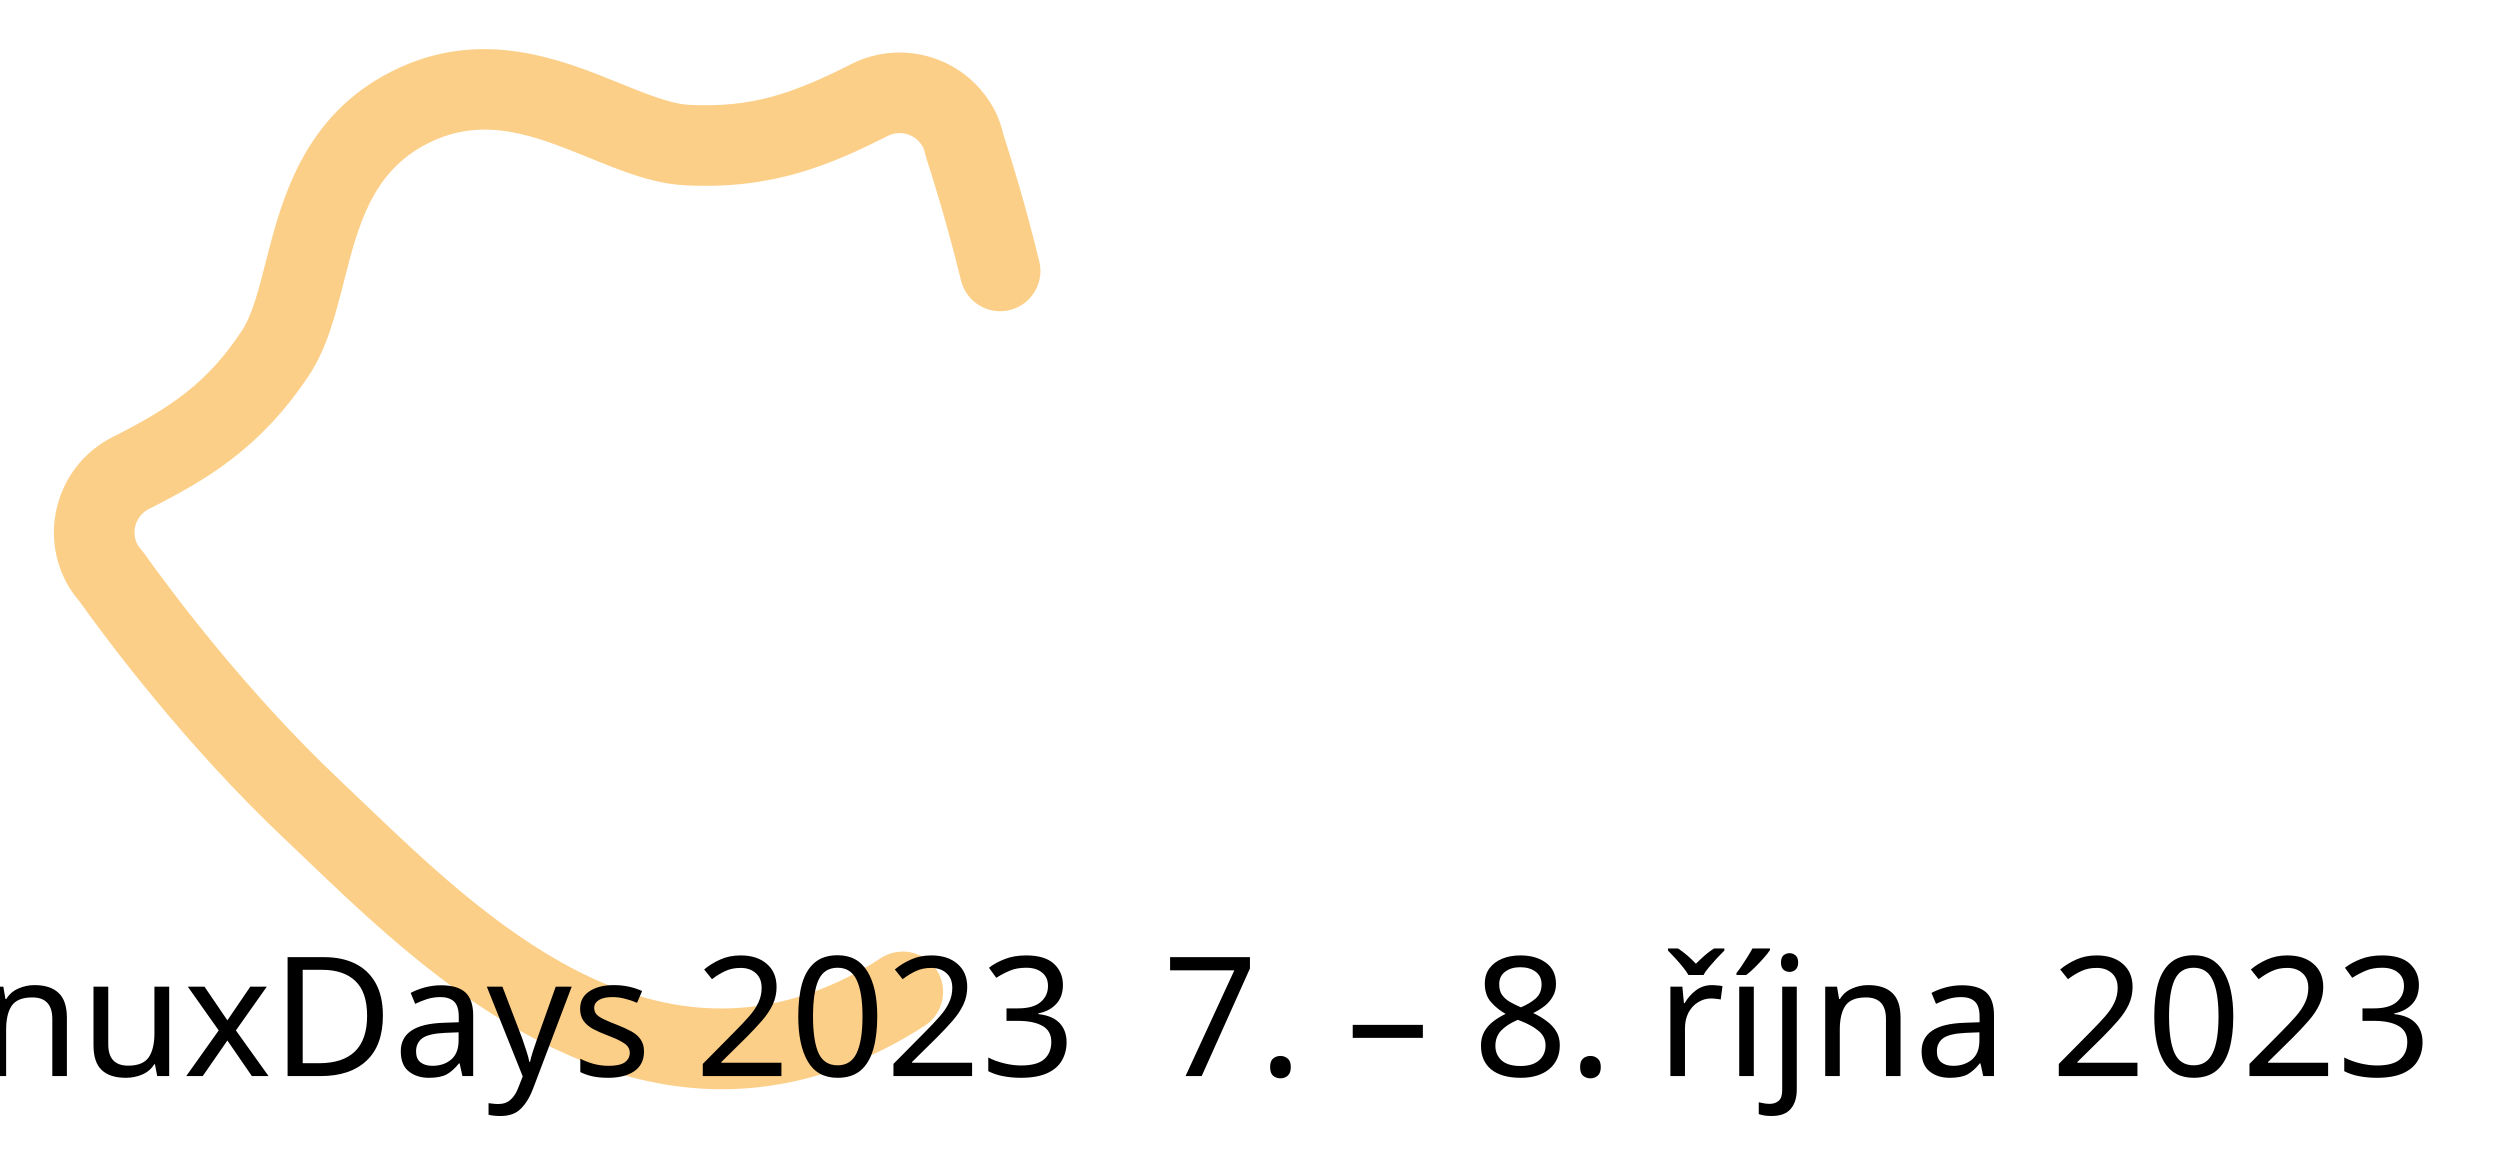
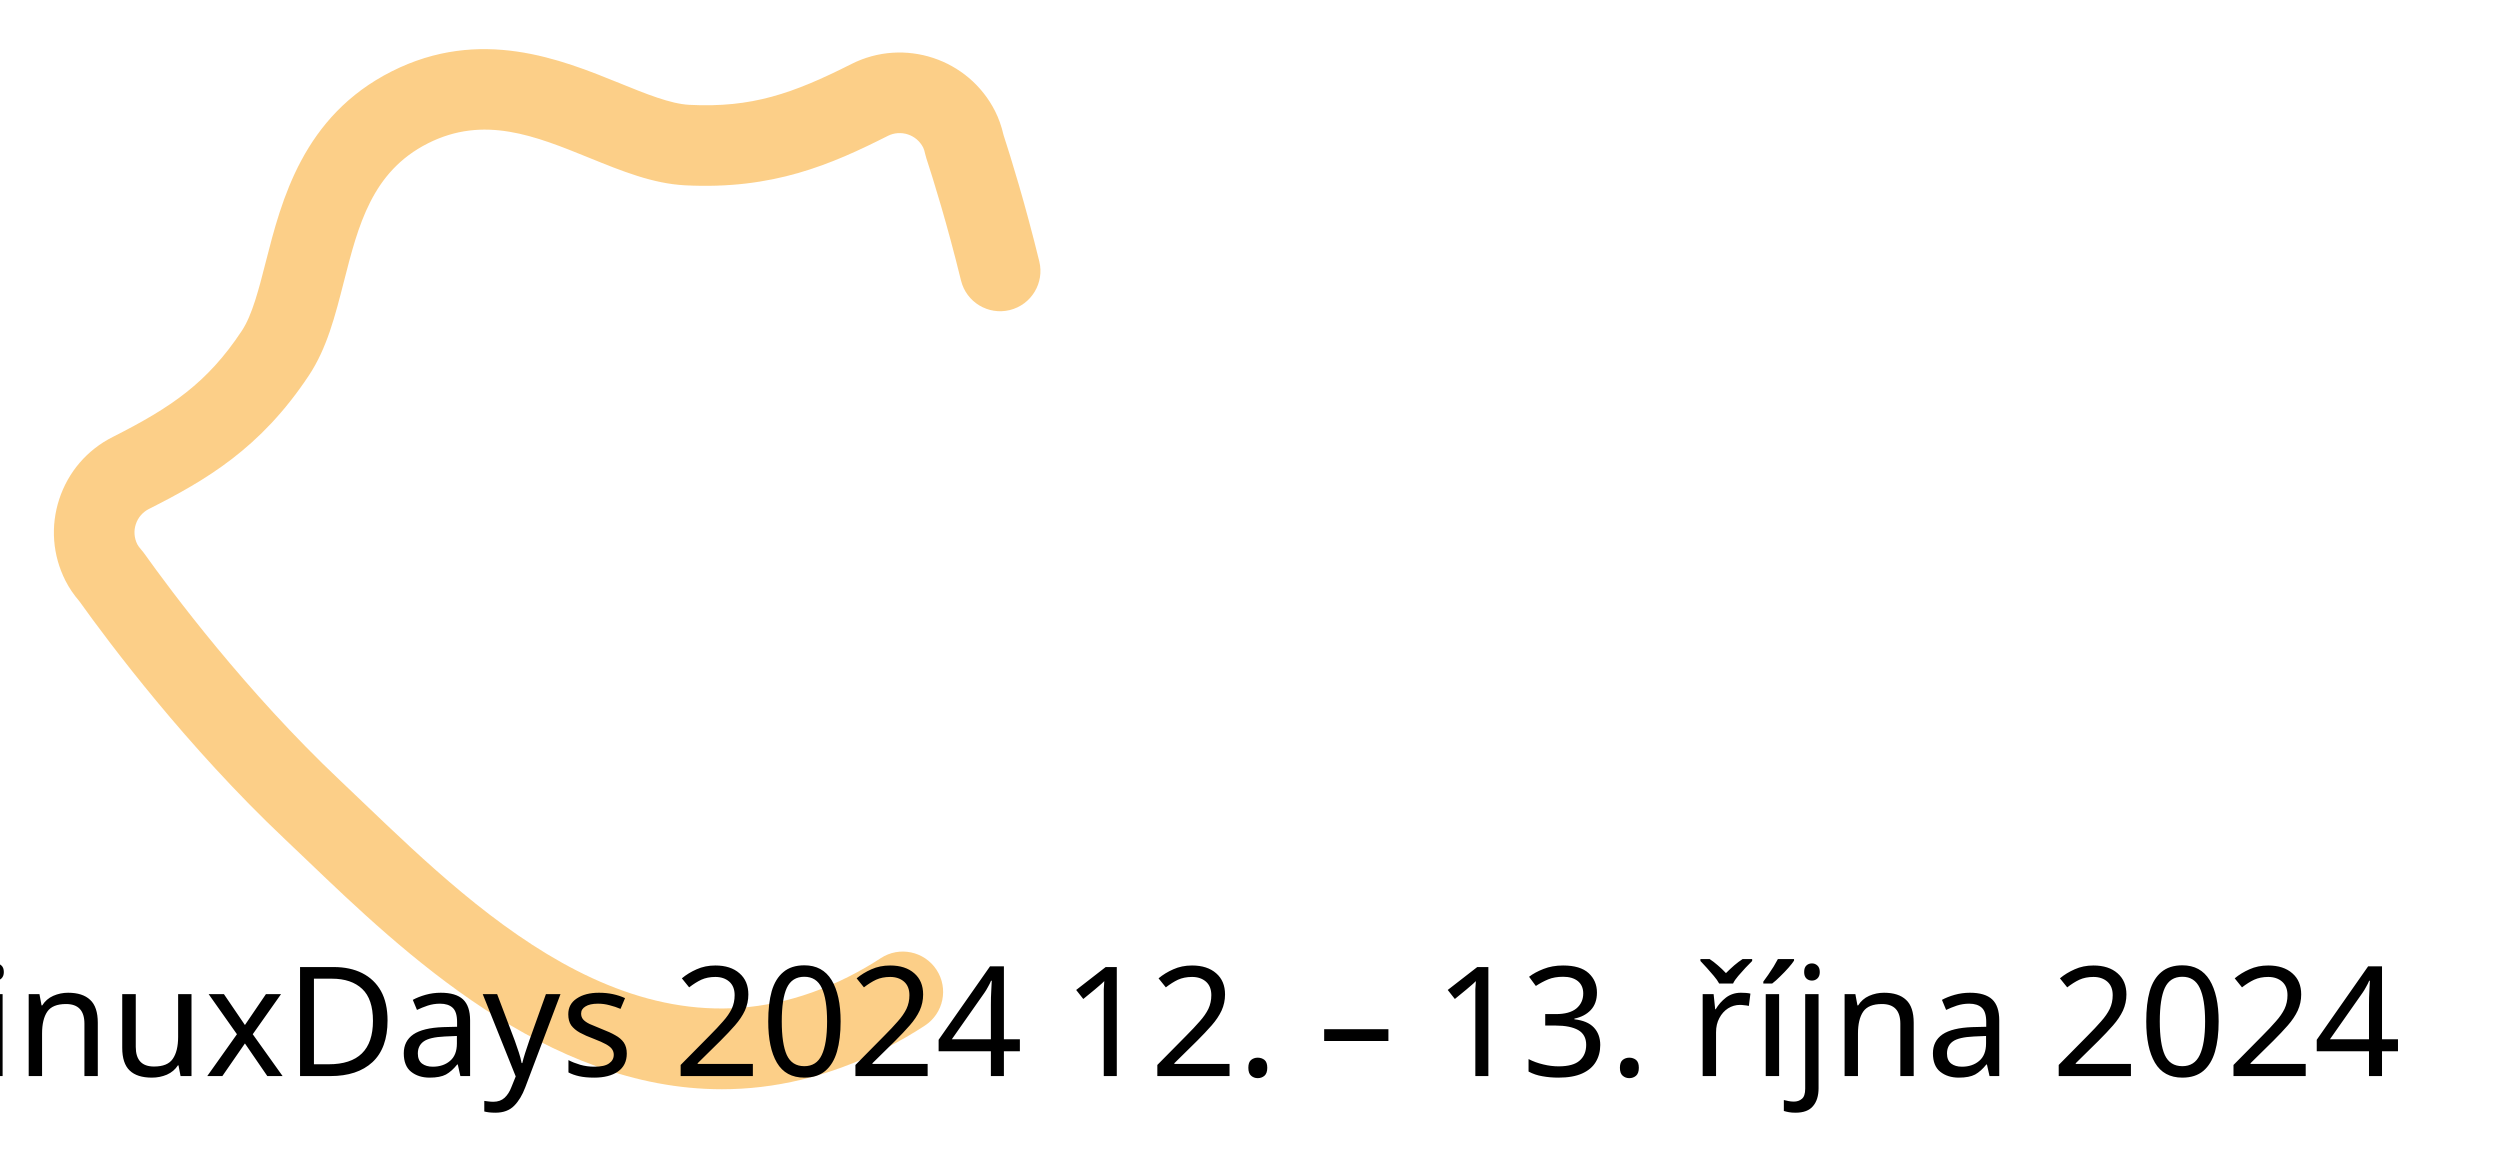
<svg xmlns="http://www.w3.org/2000/svg" width="63.500mm" height="29.600mm" viewBox="0 0 225.001 104.883" id="svg4195" version="1.1">
  <defs id="defs4197" />
  <g id="layer1">
    <path class="cls-1" d="M 64.971,98.033 C 49.166,98.035 36.214,85.637 27.692,77.482 26.98,76.8 26.291,76.141 25.626,75.513 16.792,67.168 9.836,57.885 7.154,54.13 6.626,53.513 6.21,52.898 5.886,52.256 4.728,49.963 4.533,47.355 5.335,44.913 c 0.803,-2.441 2.509,-4.424 4.804,-5.582 5.277,-2.664 8.524,-4.874 11.626,-9.56 0.933,-1.41 1.527,-3.738 2.156,-6.203 1.412,-5.534 3.345,-13.112 11.329,-17.143 7.982,-4.031 15.229,-1.086 20.52,1.063 2.357,0.958 4.583,1.862 6.271,1.948 5.611,0.285 9.317,-1.013 14.595,-3.678 4.736,-2.391 10.535,-0.484 12.926,4.253 0.324,0.642 0.572,1.341 0.755,2.133 0.681,2.092 1.956,6.212 3.219,11.38 0.476,1.945 -0.715,3.908 -2.661,4.384 C 88.93,28.381 86.967,27.192 86.491,25.247 85.249,20.17 84.001,16.166 83.368,14.231 l -0.101,-0.373 c -0.055,-0.256 -0.114,-0.445 -0.18,-0.577 -0.589,-1.167 -2.017,-1.638 -3.184,-1.049 -5.1,2.574 -10.331,4.853 -18.234,4.447 -2.912,-0.149 -5.69,-1.277 -8.631,-2.472 -4.876,-1.981 -9.482,-3.851 -14.522,-1.308 -5.04,2.544 -6.269,7.361 -7.57,12.462 -0.785,3.075 -1.526,5.981 -3.135,8.412 -4.368,6.601 -9.307,9.458 -14.405,12.032 -0.565,0.285 -0.985,0.774 -1.183,1.375 -0.198,0.601 -0.15,1.244 0.136,1.809 0.067,0.133 0.184,0.292 0.358,0.489 L 12.958,49.779 c 2.48,3.483 9.164,12.448 17.648,20.462 0.675,0.638 1.375,1.308 2.1,2.002 10.886,10.418 25.795,24.684 43.677,15.656 1.01,-0.51 1.979,-1.069 2.882,-1.661 1.674,-1.101 3.922,-0.632 5.021,1.041 1.099,1.674 0.633,3.922 -1.041,5.021 -1.131,0.743 -2.341,1.44 -3.594,2.073 -5.113,2.581 -10.023,3.659 -14.681,3.66 z" id="path10" style="fill:#faaf3b;stroke-width:0px;fill-opacity:0.605" />
    <flowRoot xml:space="preserve" id="flowRoot4773" style="font-style:normal;font-variant:normal;font-weight:normal;font-stretch:normal;font-size:20px;line-height:0.01%;font-family:Ubuntu;-inkscape-font-specification:Ubuntu;font-variant-ligatures:normal;font-variant-caps:normal;font-variant-numeric:normal;font-feature-settings:normal;text-align:center;letter-spacing:0px;word-spacing:0px;writing-mode:lr-tb;text-anchor:middle;fill:#000000;fill-opacity:1;stroke:none;stroke-width:1px;stroke-linecap:butt;stroke-linejoin:miter;stroke-opacity:1" transform="matrix(1.000008,0,0,1.000008,-5.0354427e-4,4.919866)">
      <flowRegion id="flowRegion4775" style="font-style:normal;font-variant:normal;font-weight:normal;font-stretch:normal;font-size:20px;font-family:Ubuntu;-inkscape-font-specification:Ubuntu;font-variant-ligatures:normal;font-variant-caps:normal;font-variant-numeric:normal;font-feature-settings:normal;text-align:center;writing-mode:lr-tb;text-anchor:middle">
        <rect id="rect4777" width="220.652" height="40.69" x="1.804" y="3.206" style="font-style:normal;font-variant:normal;font-weight:normal;font-stretch:normal;font-size:20px;line-height:100%;font-family:Ubuntu;-inkscape-font-specification:Ubuntu;font-variant-ligatures:normal;font-variant-caps:normal;font-variant-numeric:normal;font-feature-settings:normal;text-align:center;writing-mode:lr-tb;text-anchor:middle" />
      </flowRegion>
      <flowPara id="name" style="font-style:normal;font-variant:normal;font-weight:normal;font-stretch:normal;font-size:20px;line-height:1;font-family:Ubuntu;-inkscape-font-specification:Ubuntu;font-variant-ligatures:normal;font-variant-caps:normal;font-variant-numeric:normal;font-feature-settings:normal;text-align:center;writing-mode:lr-tb;text-anchor:middle">Karel Průměrný</flowPara>
    </flowRoot>
-     <text xml:space="preserve" style="font-style:normal;font-variant:normal;font-weight:normal;font-stretch:normal;font-size:15px;line-height:0%;font-family:Ubuntu;-inkscape-font-specification:'Ubuntu, Normal';font-variant-ligatures:normal;font-variant-caps:normal;font-variant-numeric:normal;font-variant-east-asian:normal;text-align:center;letter-spacing:0px;word-spacing:0px;text-anchor:middle;fill:#000000;fill-opacity:1;stroke:none;stroke-width:1px;stroke-linecap:butt;stroke-linejoin:miter;stroke-opacity:1" x="112.311" y="96.847" id="text4785">
-       <tspan id="tspan4787" x="112.311" y="96.847" style="font-style:normal;font-variant:normal;font-weight:normal;font-stretch:normal;font-size:15px;line-height:1.25;font-family:Ubuntu;-inkscape-font-specification:'Ubuntu, Normal';font-variant-ligatures:normal;font-variant-caps:normal;font-variant-numeric:normal;font-variant-east-asian:normal">LinuxDays 2023  7. – 8. října 2023</tspan>
+     <text xml:space="preserve" style="font-style:normal;font-variant:normal;font-weight:normal;font-stretch:normal;font-size:13.75px;line-height:0%;font-family:Ubuntu;-inkscape-font-specification:'Ubuntu, Normal';font-variant-ligatures:normal;font-variant-caps:normal;font-variant-numeric:normal;font-variant-east-asian:normal;text-align:center;letter-spacing:0px;word-spacing:0px;text-anchor:middle;fill:black;fill-opacity:1;stroke:none;stroke-width:1px;stroke-linecap:butt;stroke-linejoin:miter;stroke-opacity:1" x="112.311" y="96.847" id="text4785">
+       <tspan id="tspan4787" x="112.311" y="96.847" style="font-style:normal;font-variant:normal;font-weight:normal;font-stretch:normal;font-size:13.75px;line-height:1.25;font-family:Ubuntu;-inkscape-font-specification:'Ubuntu, Normal';font-variant-ligatures:normal;font-variant-caps:normal;font-variant-numeric:normal;font-variant-east-asian:normal">LinuxDays 2024 12. – 13. října 2024</tspan>
    </text>
    <flowRoot xml:space="preserve" id="flowRoot825" style="font-style:normal;font-variant:normal;font-weight:normal;font-stretch:normal;font-size:13.333px;line-height:125%;font-family:Lato;-inkscape-font-specification:'Lato, Normal';font-variant-ligatures:normal;font-variant-caps:normal;font-variant-numeric:normal;font-feature-settings:normal;text-align:center;letter-spacing:0px;word-spacing:0px;writing-mode:lr-tb;text-anchor:middle;fill:#000000;fill-opacity:1;stroke:none;stroke-width:1px;stroke-linecap:butt;stroke-linejoin:miter;stroke-opacity:1" transform="matrix(0.9375079,0,0,0.9375079,-5.0411189e-4,0)">
      <flowRegion id="flowRegion827" style="font-size:13.333px;text-align:center;text-anchor:middle">
        <rect id="rect829" width="235.7" height="32.966" x="1.974" y="55.022" style="font-size:13.333px;text-align:center;text-anchor:middle" />
      </flowRegion>
      <flowPara id="role">stánkař na levnou krásu</flowPara>
    </flowRoot>
  </g>
</svg>
